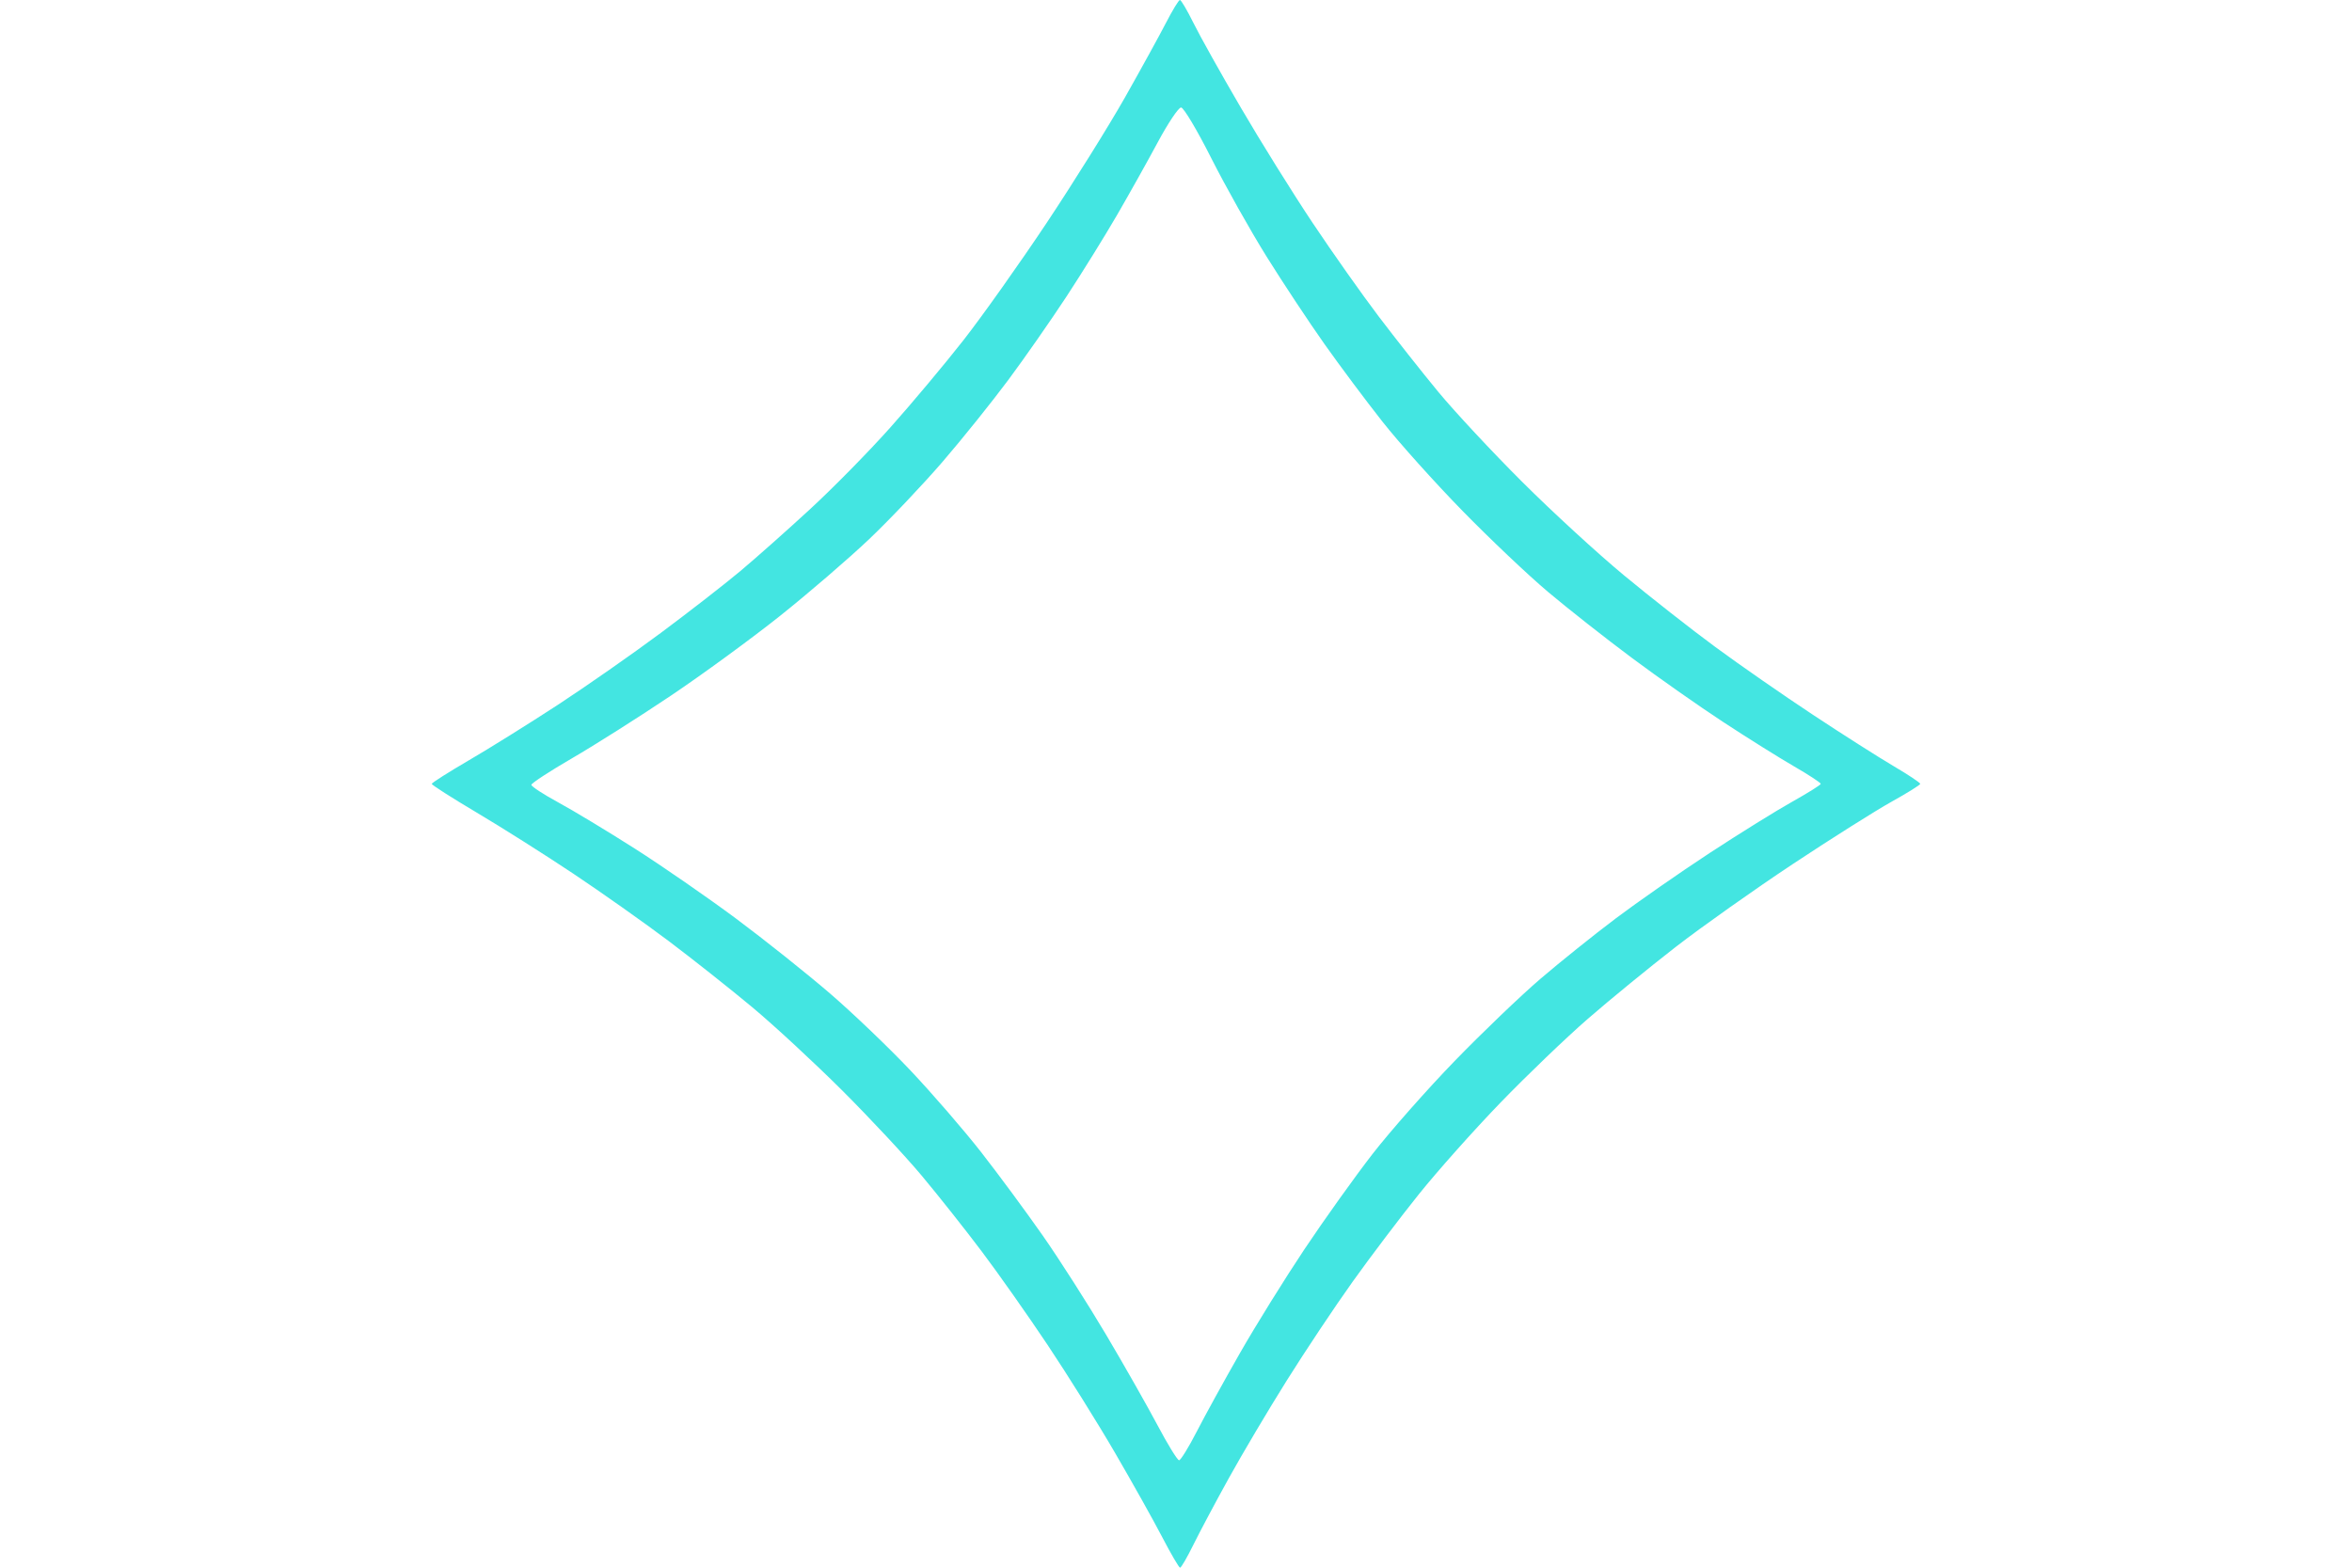
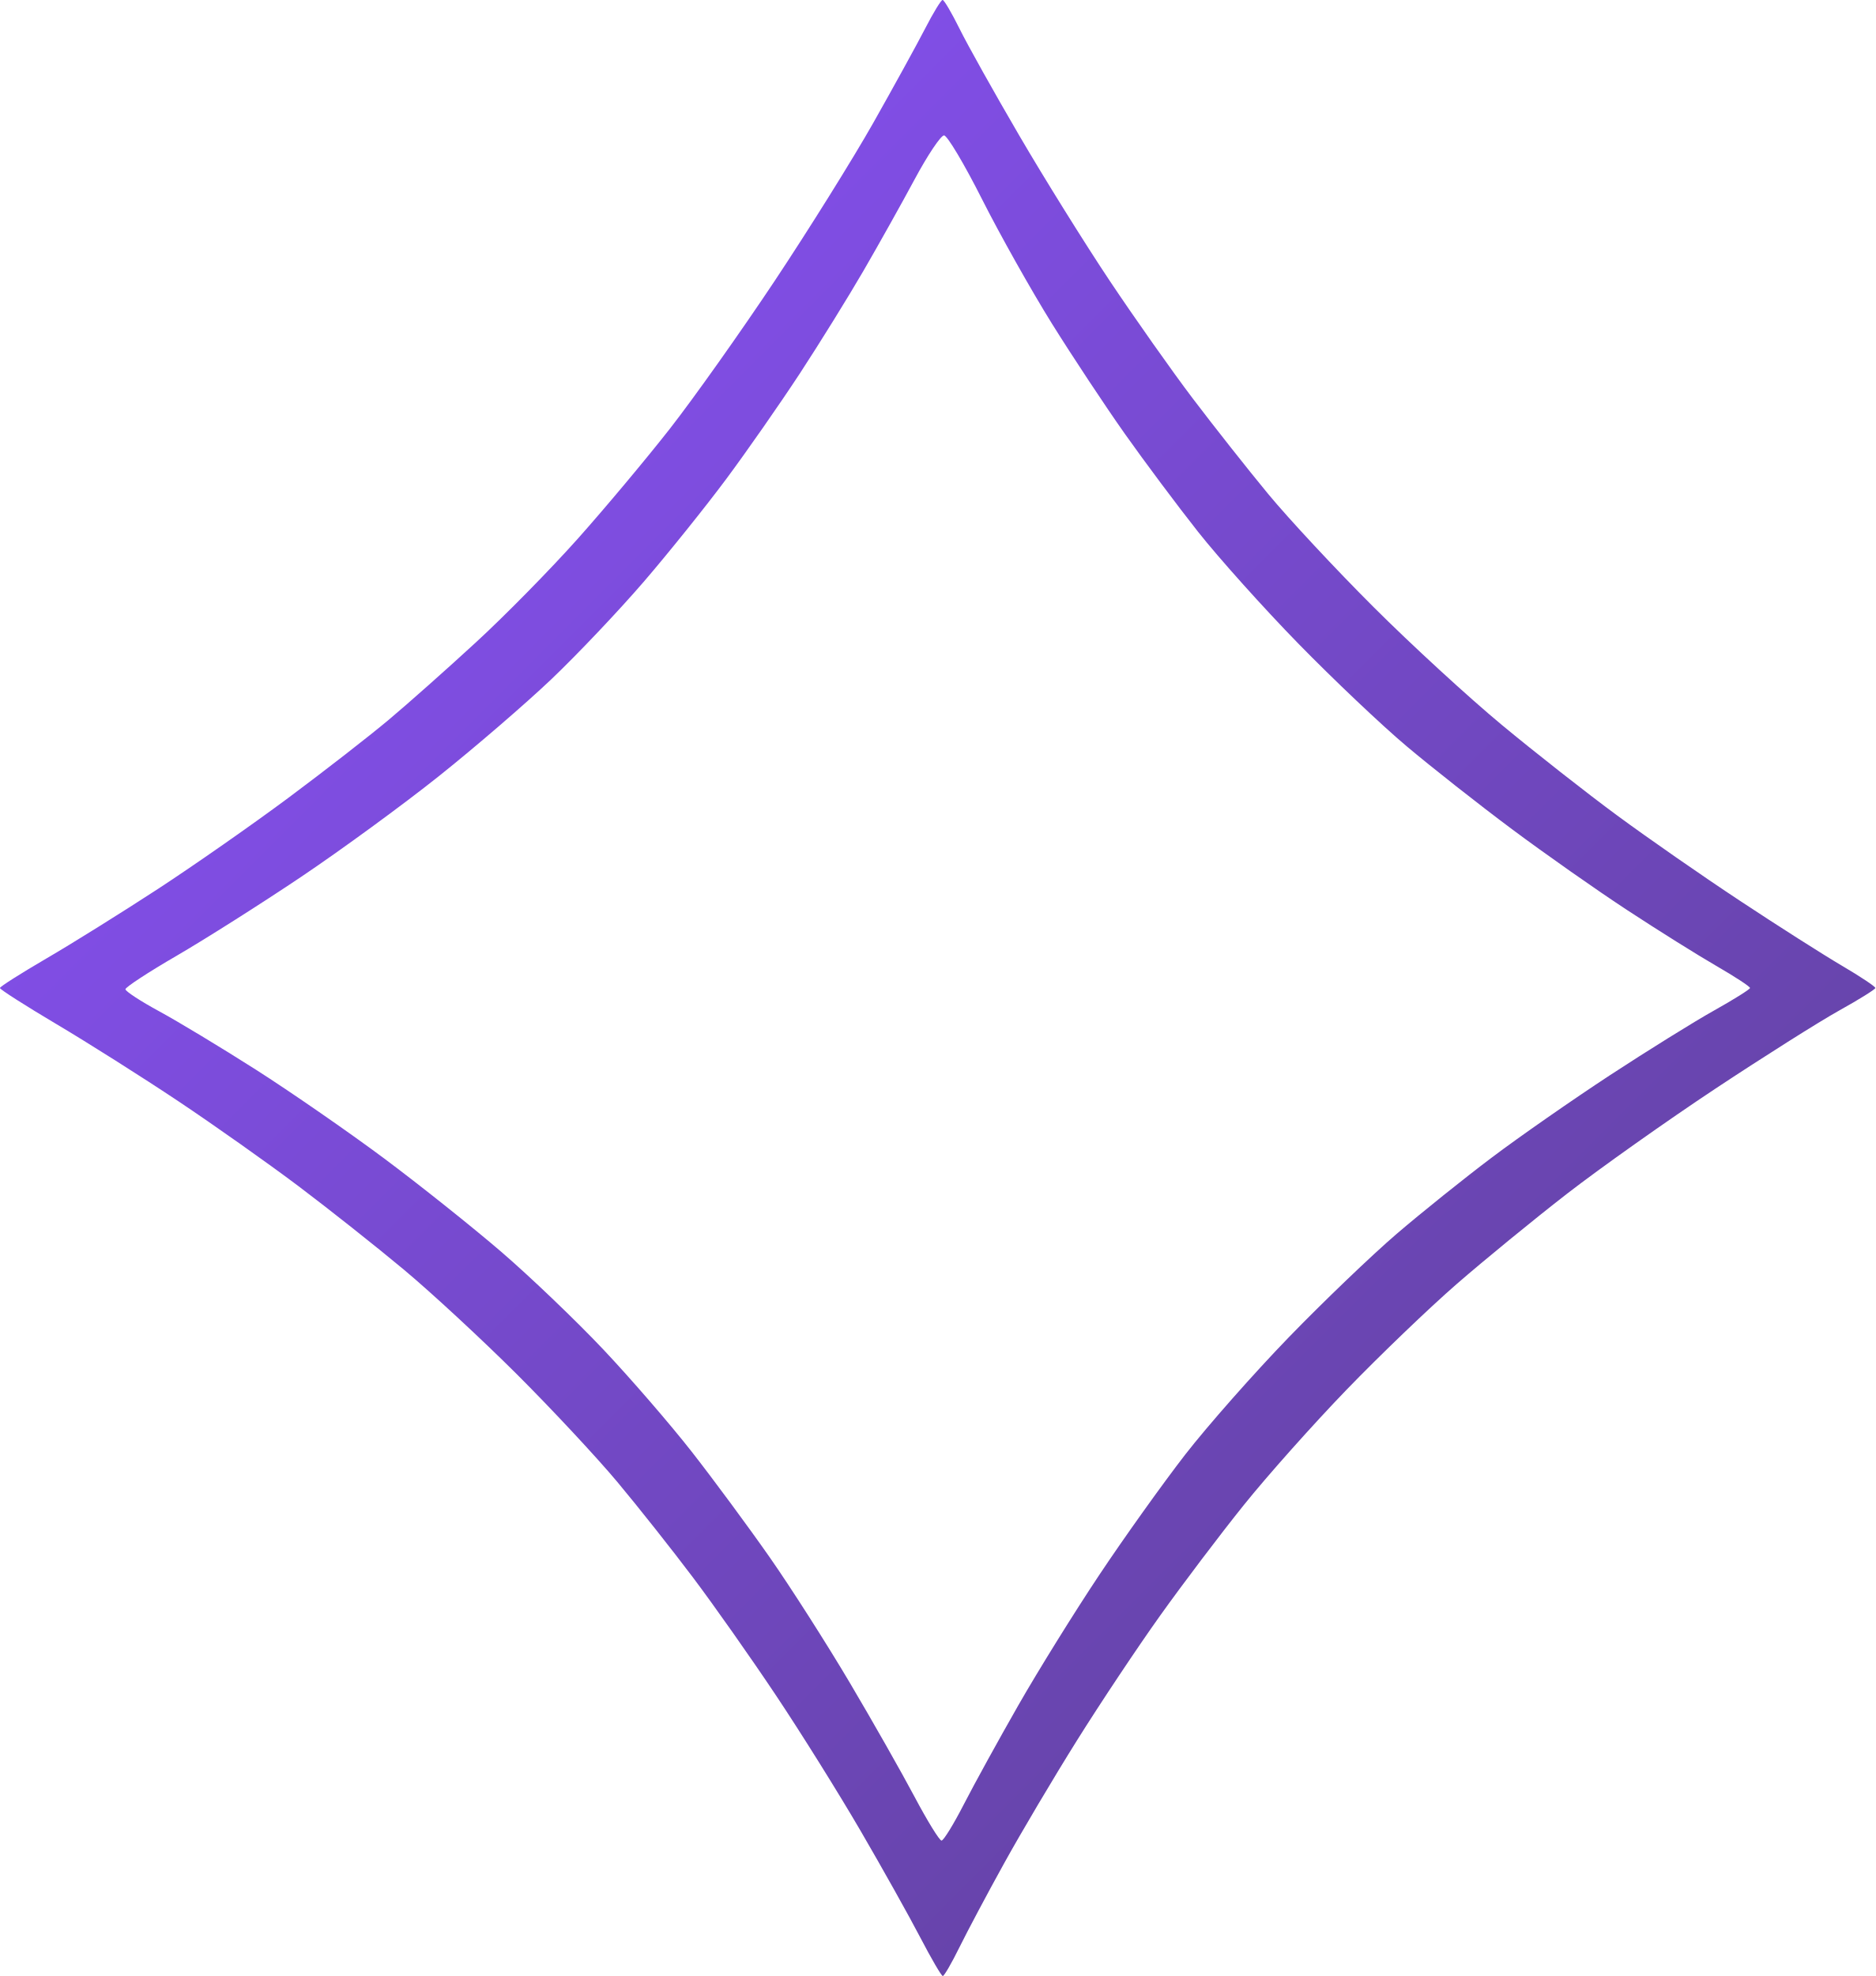
- <svg xmlns="http://www.w3.org/2000/svg" version="1.2" viewBox="511.96 302.99 374.03 394.01" width="1536" height="1024">
+ <svg xmlns="http://www.w3.org/2000/svg" version="1.2" viewBox="0 0 374 394" width="300" height="316">
+   <defs>
+     <linearGradient id="g1" x2="1" gradientUnits="userSpaceOnUse" gradientTransform="matrix(374.03,374.03,-373.936,373.936,-0.039,9.979)">
+       <stop offset="0" stop-color="#8c52ff" />
+       <stop offset="1" stop-color="#5c4092" />
+     </linearGradient>
+   </defs>
  <style>
- 		.s0 { fill: #43e5e1 } 
+ 		.s0 { fill: url(#g1) } 
	</style>
-   <path id="Path 0" fill-rule="evenodd" class="s0" d="m699.96 302.99c0.3-0.01 1.82 2.58 3.39 5.75 1.56 3.17 6.91 12.74 11.89 21.26 4.97 8.52 13.1 21.57 18.06 29 4.96 7.43 12.42 18 16.59 23.5 4.17 5.5 10.92 14.05 15.01 19 4.09 4.95 13.55 15.1 21.02 22.55 7.47 7.46 18.98 18.03 25.58 23.5 6.6 5.47 16.95 13.6 23 18.05 6.05 4.46 17.08 12.12 24.5 17.02 7.42 4.91 16.54 10.71 20.26 12.9 3.73 2.19 6.75 4.21 6.73 4.48-0.02 0.27-3.27 2.3-7.23 4.5-3.95 2.2-15.08 9.22-24.73 15.61-9.64 6.39-22.93 15.8-29.53 20.91-6.6 5.12-16.5 13.22-22 18-5.5 4.78-15.4 14.28-22 21.11-6.6 6.83-15.83 17.18-20.5 23.01-4.67 5.82-12.16 15.71-16.63 21.97-4.48 6.27-11.94 17.47-16.59 24.89-4.65 7.42-11.19 18.45-14.53 24.5-3.35 6.05-7.36 13.59-8.92 16.76-1.56 3.17-3.06 5.76-3.33 5.74-0.28-0.01-2.3-3.48-4.5-7.7-2.2-4.23-7.55-13.78-11.89-21.24-4.34-7.46-11.95-19.64-16.91-27.06-4.96-7.42-12.4-18-16.55-23.5-4.14-5.5-10.91-14.05-15.05-19-4.14-4.95-13.17-14.63-20.07-21.51-6.89-6.87-17.03-16.26-22.53-20.85-5.5-4.59-14.95-12.07-21-16.63-6.05-4.55-16.85-12.19-24-16.96-7.15-4.77-18.08-11.68-24.29-15.36-6.2-3.68-11.27-6.92-11.25-7.19 0.02-0.27 4.2-2.93 9.29-5.9 5.09-2.96 15.1-9.21 22.25-13.87 7.15-4.67 18.85-12.84 26-18.16 7.15-5.32 16.15-12.32 20-15.55 3.85-3.23 11.68-10.18 17.4-15.45 5.73-5.26 14.83-14.52 20.23-20.57 5.4-6.05 13.69-15.95 18.43-22 4.73-6.05 14.15-19.33 20.92-29.5 6.77-10.18 15.62-24.36 19.67-31.52 4.04-7.15 8.68-15.59 10.31-18.75 1.62-3.15 3.2-5.74 3.5-5.74zm-15.78 54.01c-3.03 5.23-8.75 14.45-12.71 20.5-3.97 6.05-10.56 15.5-14.65 21-4.09 5.5-11.49 14.73-16.46 20.5-4.97 5.77-13.27 14.53-18.44 19.45-5.18 4.92-15.27 13.61-22.42 19.31-7.15 5.7-19.53 14.75-27.5 20.1-7.98 5.36-19.12 12.41-24.76 15.69-5.64 3.27-10.25 6.29-10.25 6.7 0.01 0.41 3.05 2.4 6.76 4.41 3.71 2.01 12.37 7.24 19.25 11.62 6.87 4.38 18.35 12.32 25.5 17.64 7.15 5.33 17.72 13.76 23.5 18.73 5.77 4.97 14.92 13.73 20.32 19.45 5.4 5.72 13.34 14.9 17.64 20.4 4.3 5.5 11.28 14.95 15.51 21 4.23 6.05 11.41 17.3 15.97 25 4.56 7.7 10.37 17.94 12.92 22.75 2.55 4.81 4.98 8.75 5.39 8.75 0.41-0.01 2.42-3.27 4.46-7.25 2.05-3.99 6.94-12.88 10.87-19.75 3.93-6.88 11.2-18.58 16.15-26 4.95-7.42 12.66-18.21 17.13-23.98 4.48-5.76 13.76-16.27 20.64-23.37 6.87-7.09 16.55-16.36 21.5-20.61 4.95-4.24 13.5-11.1 19-15.24 5.5-4.14 16.11-11.53 23.57-16.42 7.46-4.88 16.79-10.68 20.73-12.88 3.93-2.2 7.17-4.23 7.19-4.5 0.02-0.27-3.01-2.26-6.73-4.41-3.72-2.15-11.71-7.15-17.76-11.12-6.05-3.96-16.4-11.23-23-16.15-6.6-4.92-16.05-12.36-21-16.53-4.95-4.16-14.65-13.36-21.56-20.43-6.91-7.07-15.94-17.13-20.06-22.36-4.13-5.23-10.68-14-14.57-19.5-3.89-5.5-10.44-15.4-14.56-22-4.11-6.6-10.37-17.74-13.91-24.75-3.53-7.01-6.95-12.75-7.59-12.75-0.64 0-3.28 3.94-5.86 8.75-2.58 4.81-7.18 13.02-10.21 18.25z" />
+   <path id="Path 0" fill-rule="evenodd" class="s0" d="m187.96-0.01c0.3-0.01 1.82 2.58 3.39 5.75 1.56 3.17 6.91 12.73 11.89 21.26 4.97 8.52 13.1 21.57 18.06 29 4.96 7.42 12.42 18 16.59 23.5 4.17 5.5 10.92 14.05 15.01 19 4.09 4.95 13.55 15.1 21.02 22.55 7.47 7.46 18.98 18.03 25.58 23.5 6.6 5.47 16.95 13.6 23 18.05 6.05 4.46 17.07 12.12 24.5 17.02 7.42 4.91 16.54 10.71 20.26 12.9 3.73 2.19 6.75 4.2 6.73 4.48-0.02 0.27-3.27 2.3-7.23 4.5-3.95 2.2-15.08 9.22-24.73 15.61-9.64 6.39-22.93 15.8-29.53 20.91-6.6 5.12-16.5 13.22-22 18-5.5 4.78-15.4 14.28-22 21.11-6.6 6.83-15.83 17.18-20.5 23.01-4.68 5.82-12.16 15.71-16.63 21.97-4.48 6.27-11.94 17.46-16.59 24.89-4.65 7.42-11.19 18.45-14.53 24.5-3.35 6.05-7.36 13.59-8.92 16.76-1.56 3.17-3.06 5.76-3.33 5.74-0.28-0.01-2.3-3.48-4.5-7.7-2.2-4.23-7.55-13.78-11.89-21.24-4.34-7.46-11.95-19.64-16.91-27.06-4.96-7.43-12.4-18-16.55-23.5-4.14-5.5-10.91-14.05-15.05-19-4.14-4.95-13.17-14.63-20.07-21.51-6.89-6.87-17.03-16.26-22.53-20.85-5.5-4.59-14.95-12.07-21-16.63-6.05-4.55-16.85-12.19-24-16.96-7.15-4.77-18.08-11.68-24.29-15.36-6.2-3.68-11.27-6.92-11.25-7.19 0.02-0.28 4.2-2.93 9.29-5.9 5.09-2.96 15.1-9.21 22.25-13.87 7.15-4.67 18.85-12.84 26-18.16 7.15-5.32 16.15-12.32 20-15.55 3.85-3.23 11.68-10.18 17.4-15.45 5.73-5.26 14.83-14.52 20.23-20.57 5.4-6.05 13.69-15.95 18.43-22 4.73-6.05 14.15-19.33 20.92-29.5 6.77-10.18 15.62-24.36 19.67-31.52 4.04-7.15 8.68-15.59 10.31-18.75 1.62-3.15 3.2-5.74 3.5-5.74zm-15.78 54.01c-3.03 5.22-8.75 14.45-12.71 20.5-3.97 6.05-10.56 15.5-14.65 21-4.09 5.5-11.49 14.72-16.46 20.5-4.97 5.77-13.27 14.53-18.44 19.45-5.18 4.92-15.27 13.61-22.42 19.31-7.15 5.7-19.53 14.75-27.5 20.1-7.98 5.36-19.12 12.41-24.76 15.69-5.64 3.27-10.25 6.29-10.25 6.7 0.01 0.41 3.05 2.4 6.76 4.41 3.71 2.01 12.37 7.24 19.25 11.62 6.87 4.38 18.35 12.32 25.5 17.64 7.15 5.33 17.72 13.76 23.5 18.73 5.77 4.97 14.92 13.73 20.32 19.45 5.4 5.72 13.34 14.9 17.64 20.4 4.3 5.5 11.28 14.95 15.51 21 4.23 6.05 11.41 17.3 15.97 25 4.56 7.7 10.37 17.94 12.92 22.75 2.55 4.81 4.98 8.75 5.39 8.75 0.41-0.01 2.42-3.27 4.46-7.25 2.05-3.99 6.94-12.88 10.87-19.75 3.93-6.88 11.2-18.58 16.15-26 4.95-7.43 12.66-18.21 17.13-23.98 4.48-5.76 13.76-16.27 20.64-23.37 6.87-7.09 16.55-16.36 21.5-20.61 4.95-4.24 13.5-11.1 19-15.24 5.5-4.15 16.11-11.53 23.57-16.42 7.46-4.88 16.79-10.68 20.73-12.88 3.93-2.2 7.17-4.23 7.19-4.5 0.02-0.28-3.01-2.26-6.73-4.41-3.72-2.15-11.71-7.15-17.76-11.12-6.05-3.96-16.4-11.23-23-16.15-6.6-4.92-16.05-12.36-21-16.53-4.95-4.16-14.65-13.36-21.56-20.43-6.91-7.07-15.94-17.14-20.06-22.36-4.13-5.23-10.68-14-14.57-19.5-3.89-5.5-10.44-15.4-14.56-22-4.11-6.6-10.37-17.74-13.91-24.75-3.53-7.01-6.95-12.75-7.59-12.75-0.64 0-3.28 3.94-5.86 8.75-2.58 4.81-7.18 13.02-10.21 18.25z" />
</svg>
